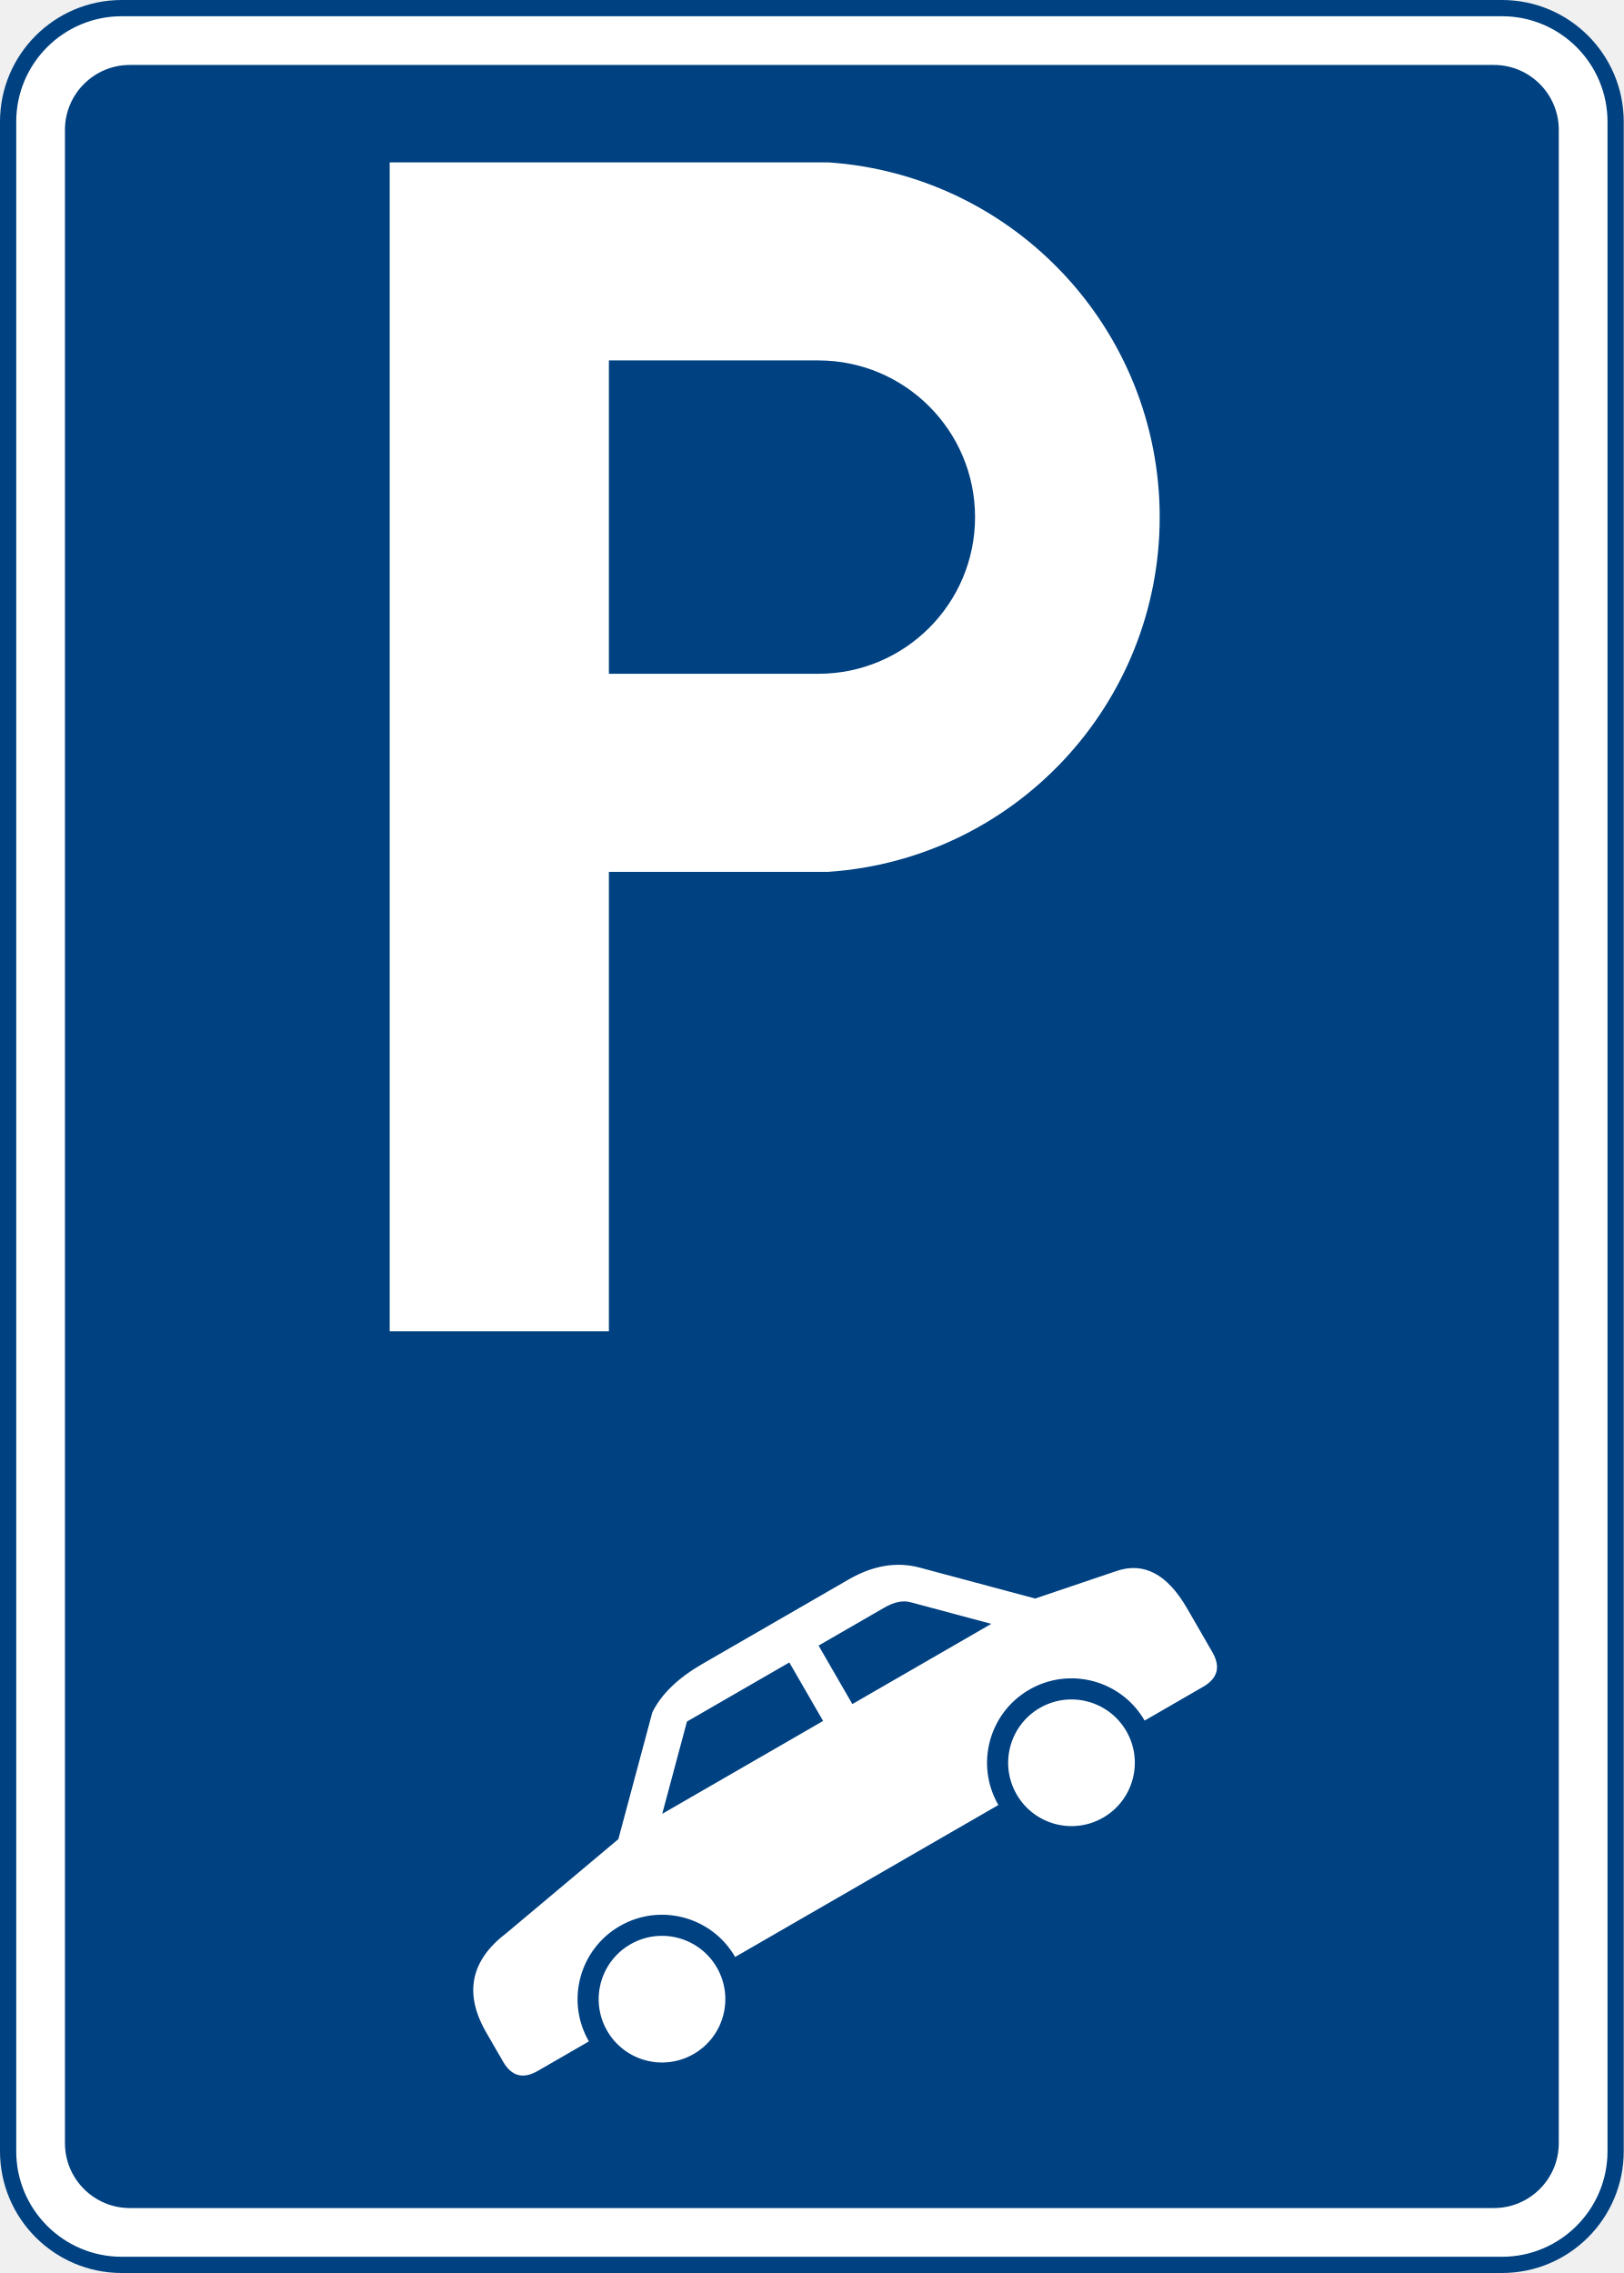
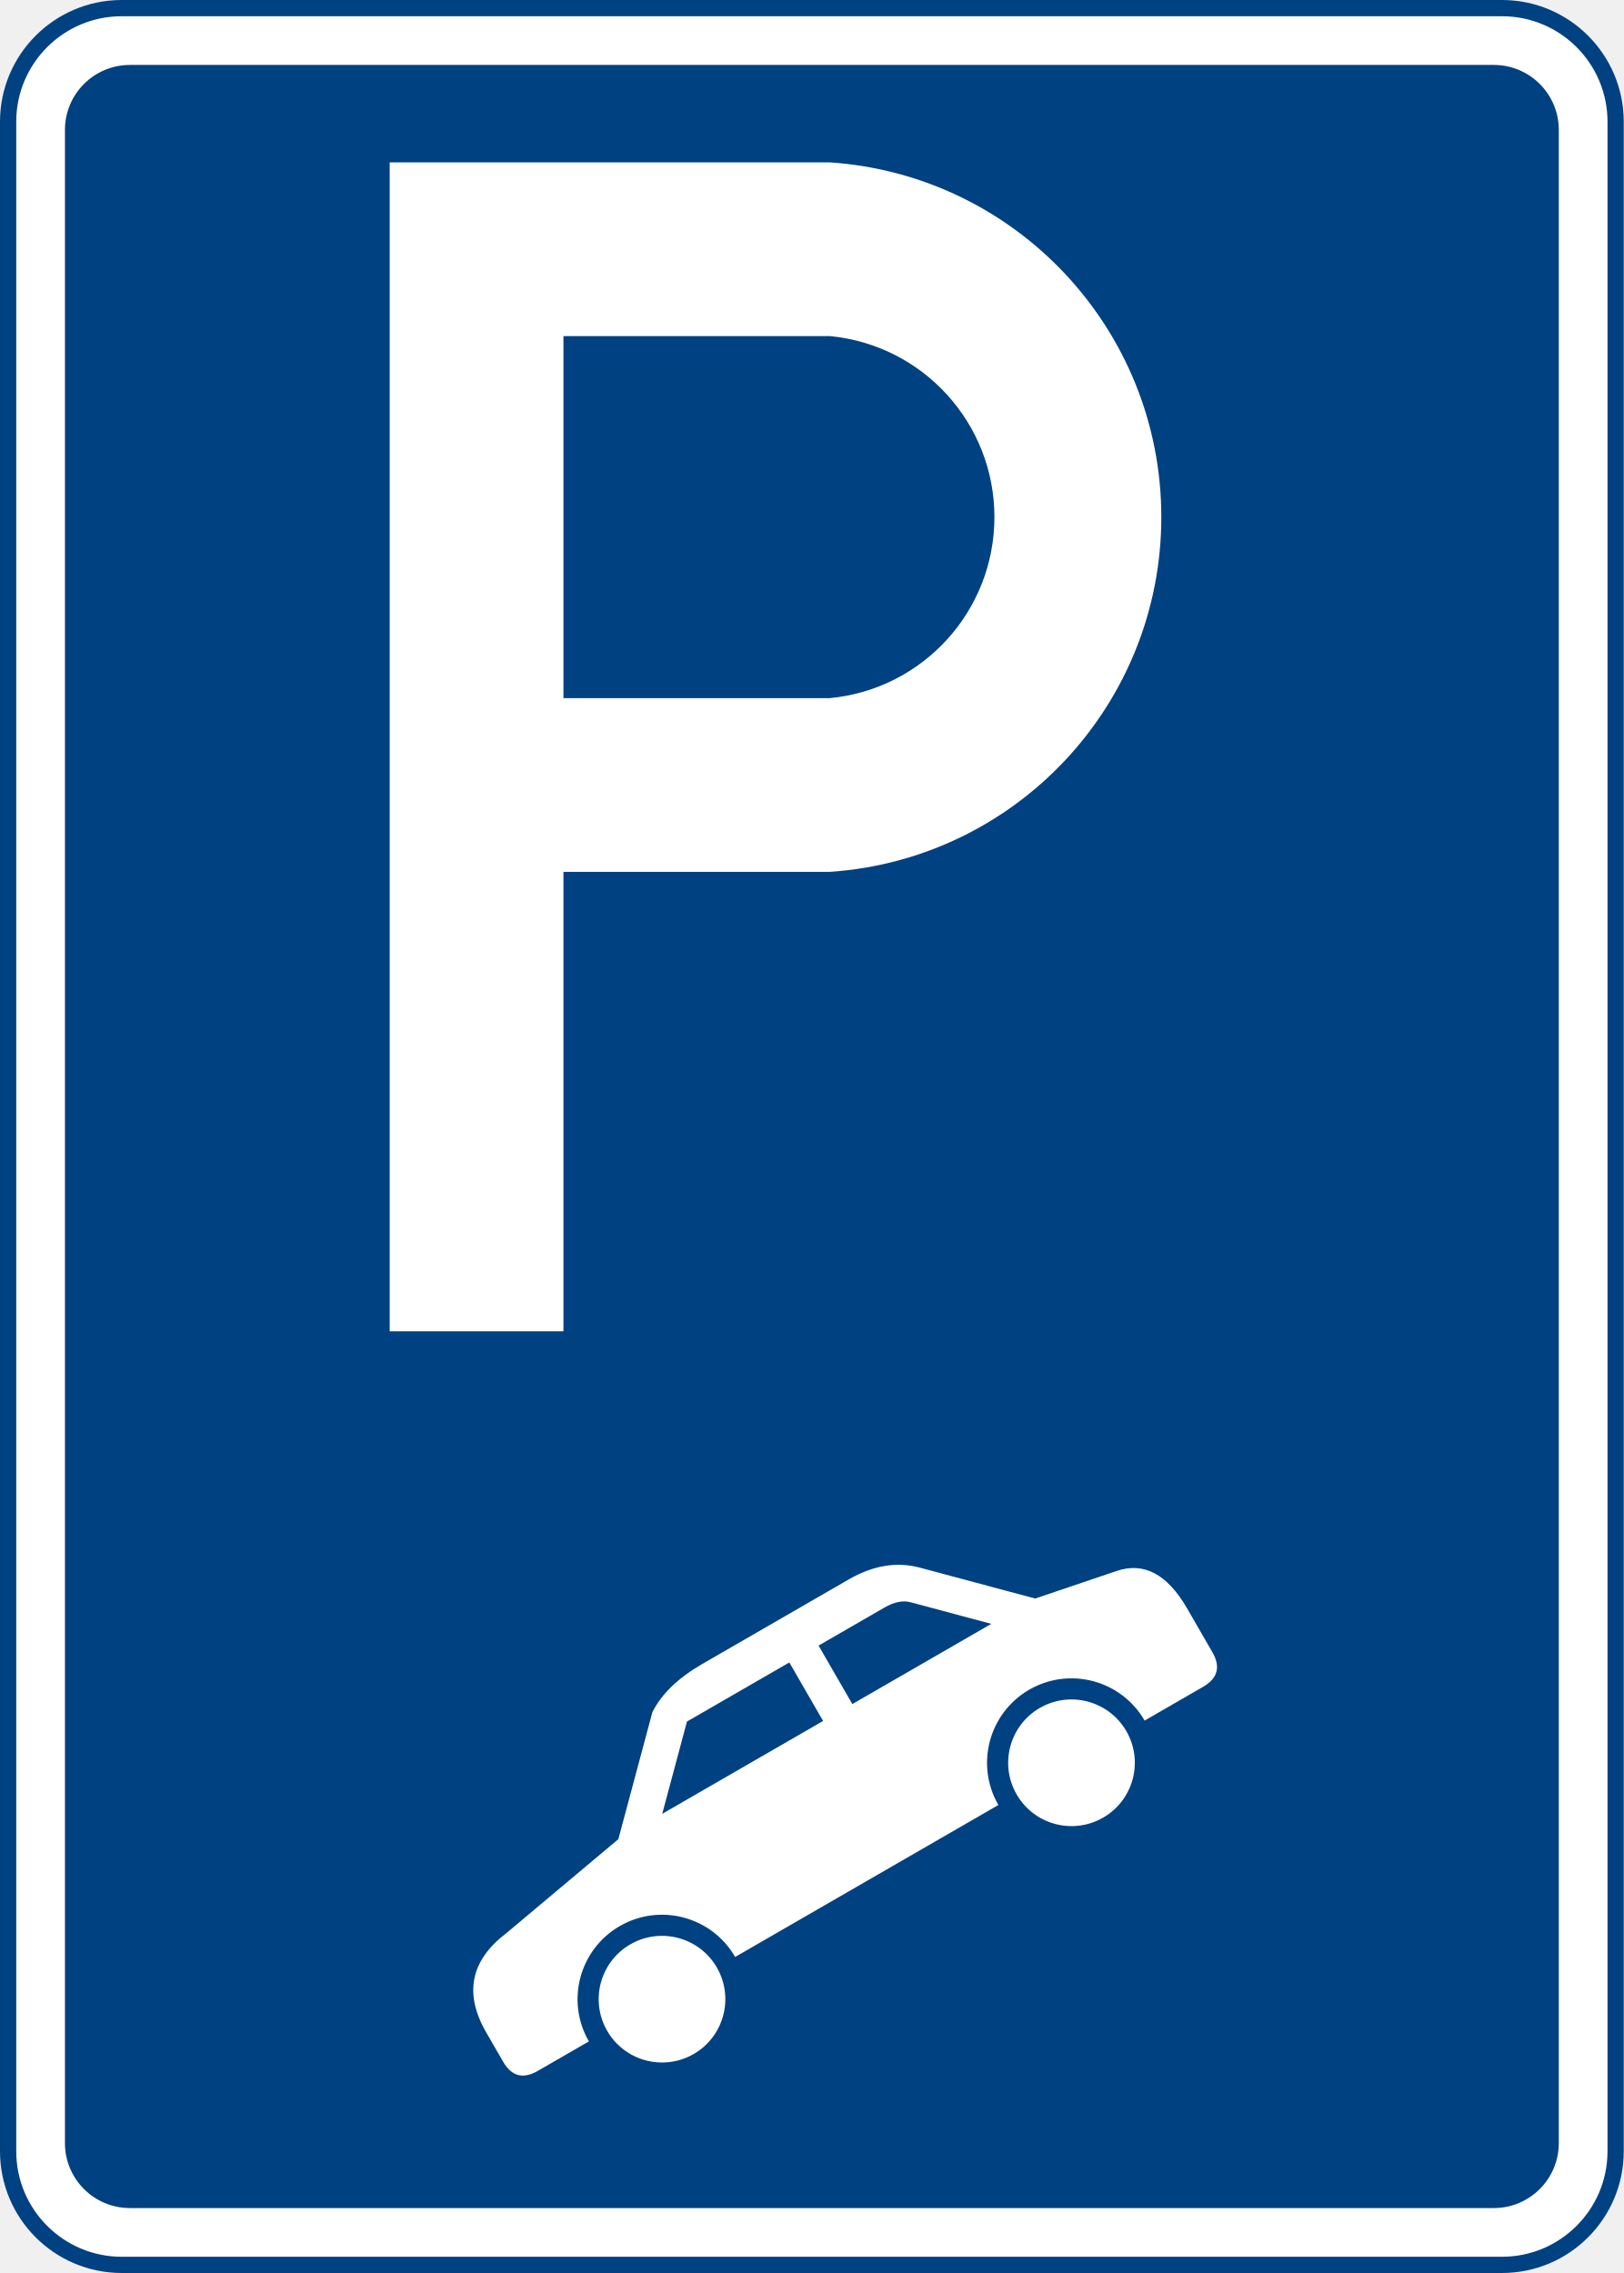
<svg xmlns="http://www.w3.org/2000/svg" viewBox="0 0 100 140">
  <rect x=".5" y=".5" width="99" height="139" rx="7" fill="#fff" stroke="#004182" stroke-width="1" />
  <rect x="4" y="4" width="92" height="132" rx="4" fill="#004182" />
-   <path d="M24 10H51A21.9 21.9 0 0 1 51 53.7H37.5V82H24ZM37.5 22.2V41.5H50.4A9.6 9.6 0 0 0 50.4 22.2Z" fill="#fff" fill-rule="evenodd" />
+   <path d="M24 10H51.1A21.9 21.9 0 0 1 51.1 53.7H34.7V82H24ZM34.7 20.7V43H51.1A11.2 11.2 0 0 0 51.1 20.7Z" fill="#fff" fill-rule="evenodd" />
  <g transform="rotate(-30 50 110)">
    <g transform="translate(24.0 99.6) scale(0.520)" fill="#fff">
      <path d="M2 26Q2 18 10 17L27 14L38 3Q41 1 46 1H66Q71 1 74 4L84 14L94 16Q99 17 99 24V30Q99 33 96 33H88A10 10 0 0 0 68 33H32A10 10 0 0 0 12 33H5Q2 33 2 30ZM41 6L33 14H55V6ZM59 6V14H78L71 7Q70 6 68 6Z" fill-rule="evenodd" />
      <circle cx="22" cy="33" r="7.5" />
      <circle cx="78" cy="33" r="7.5" />
    </g>
  </g>
</svg>
